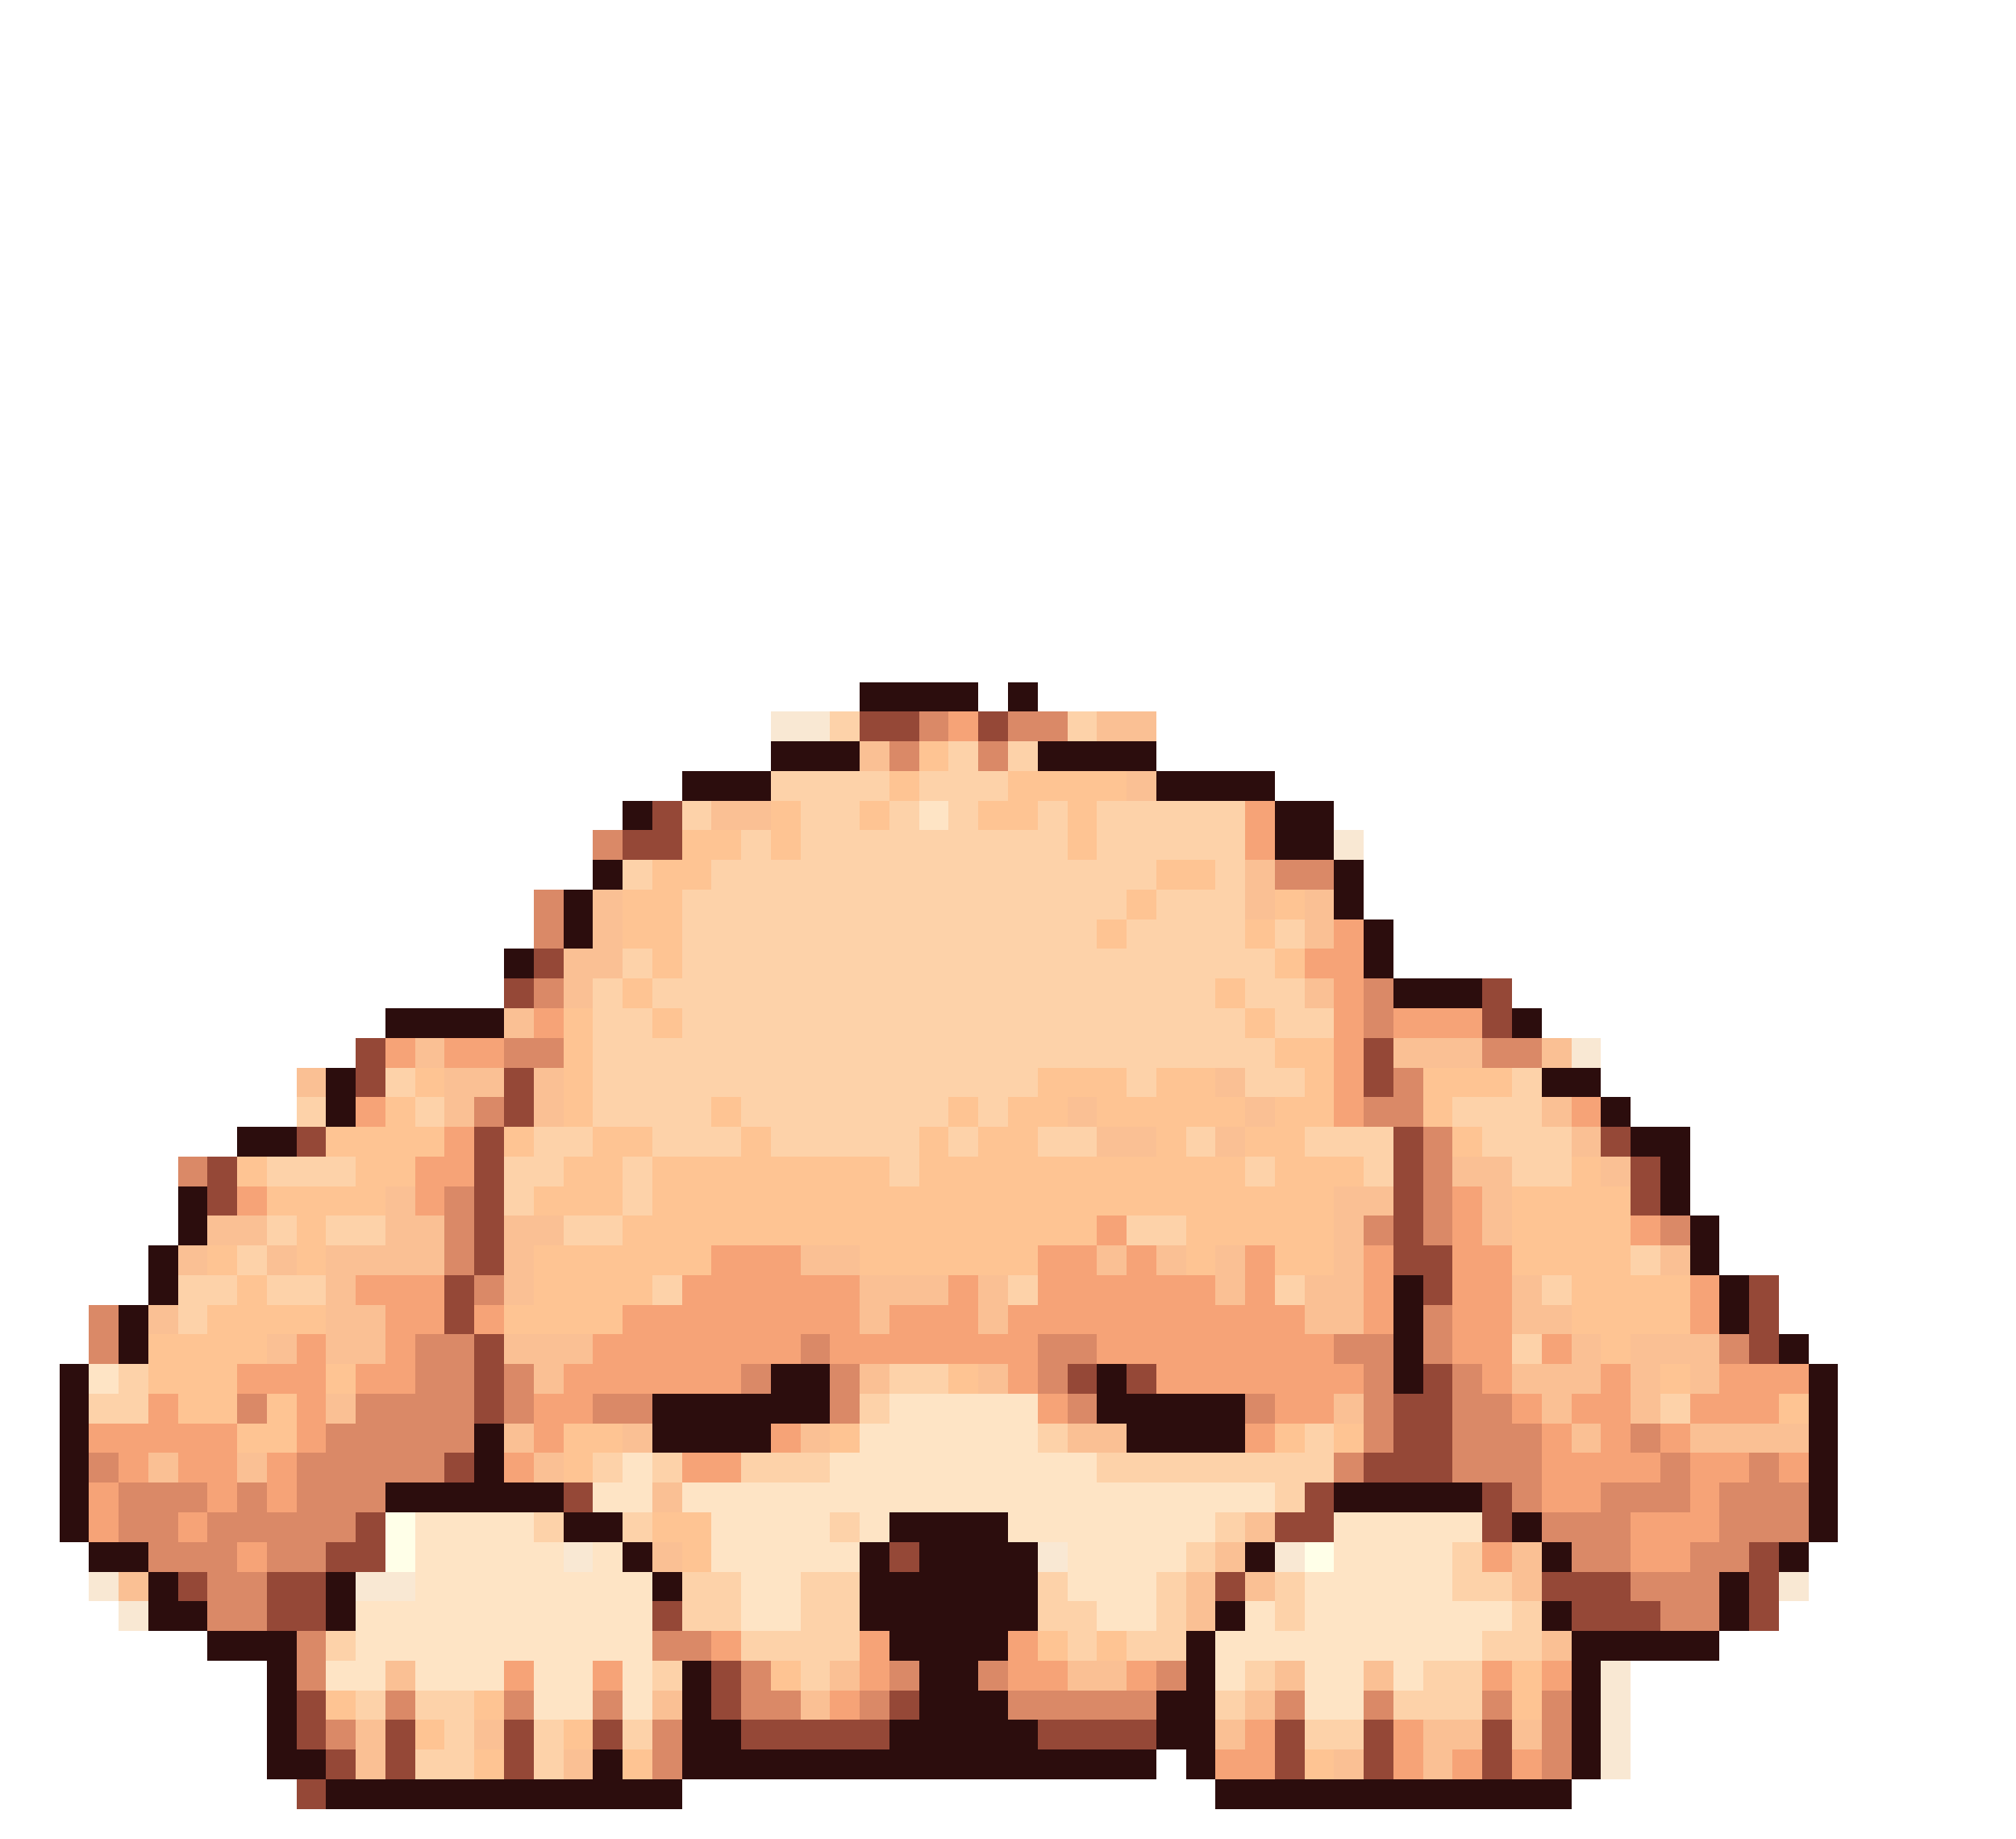
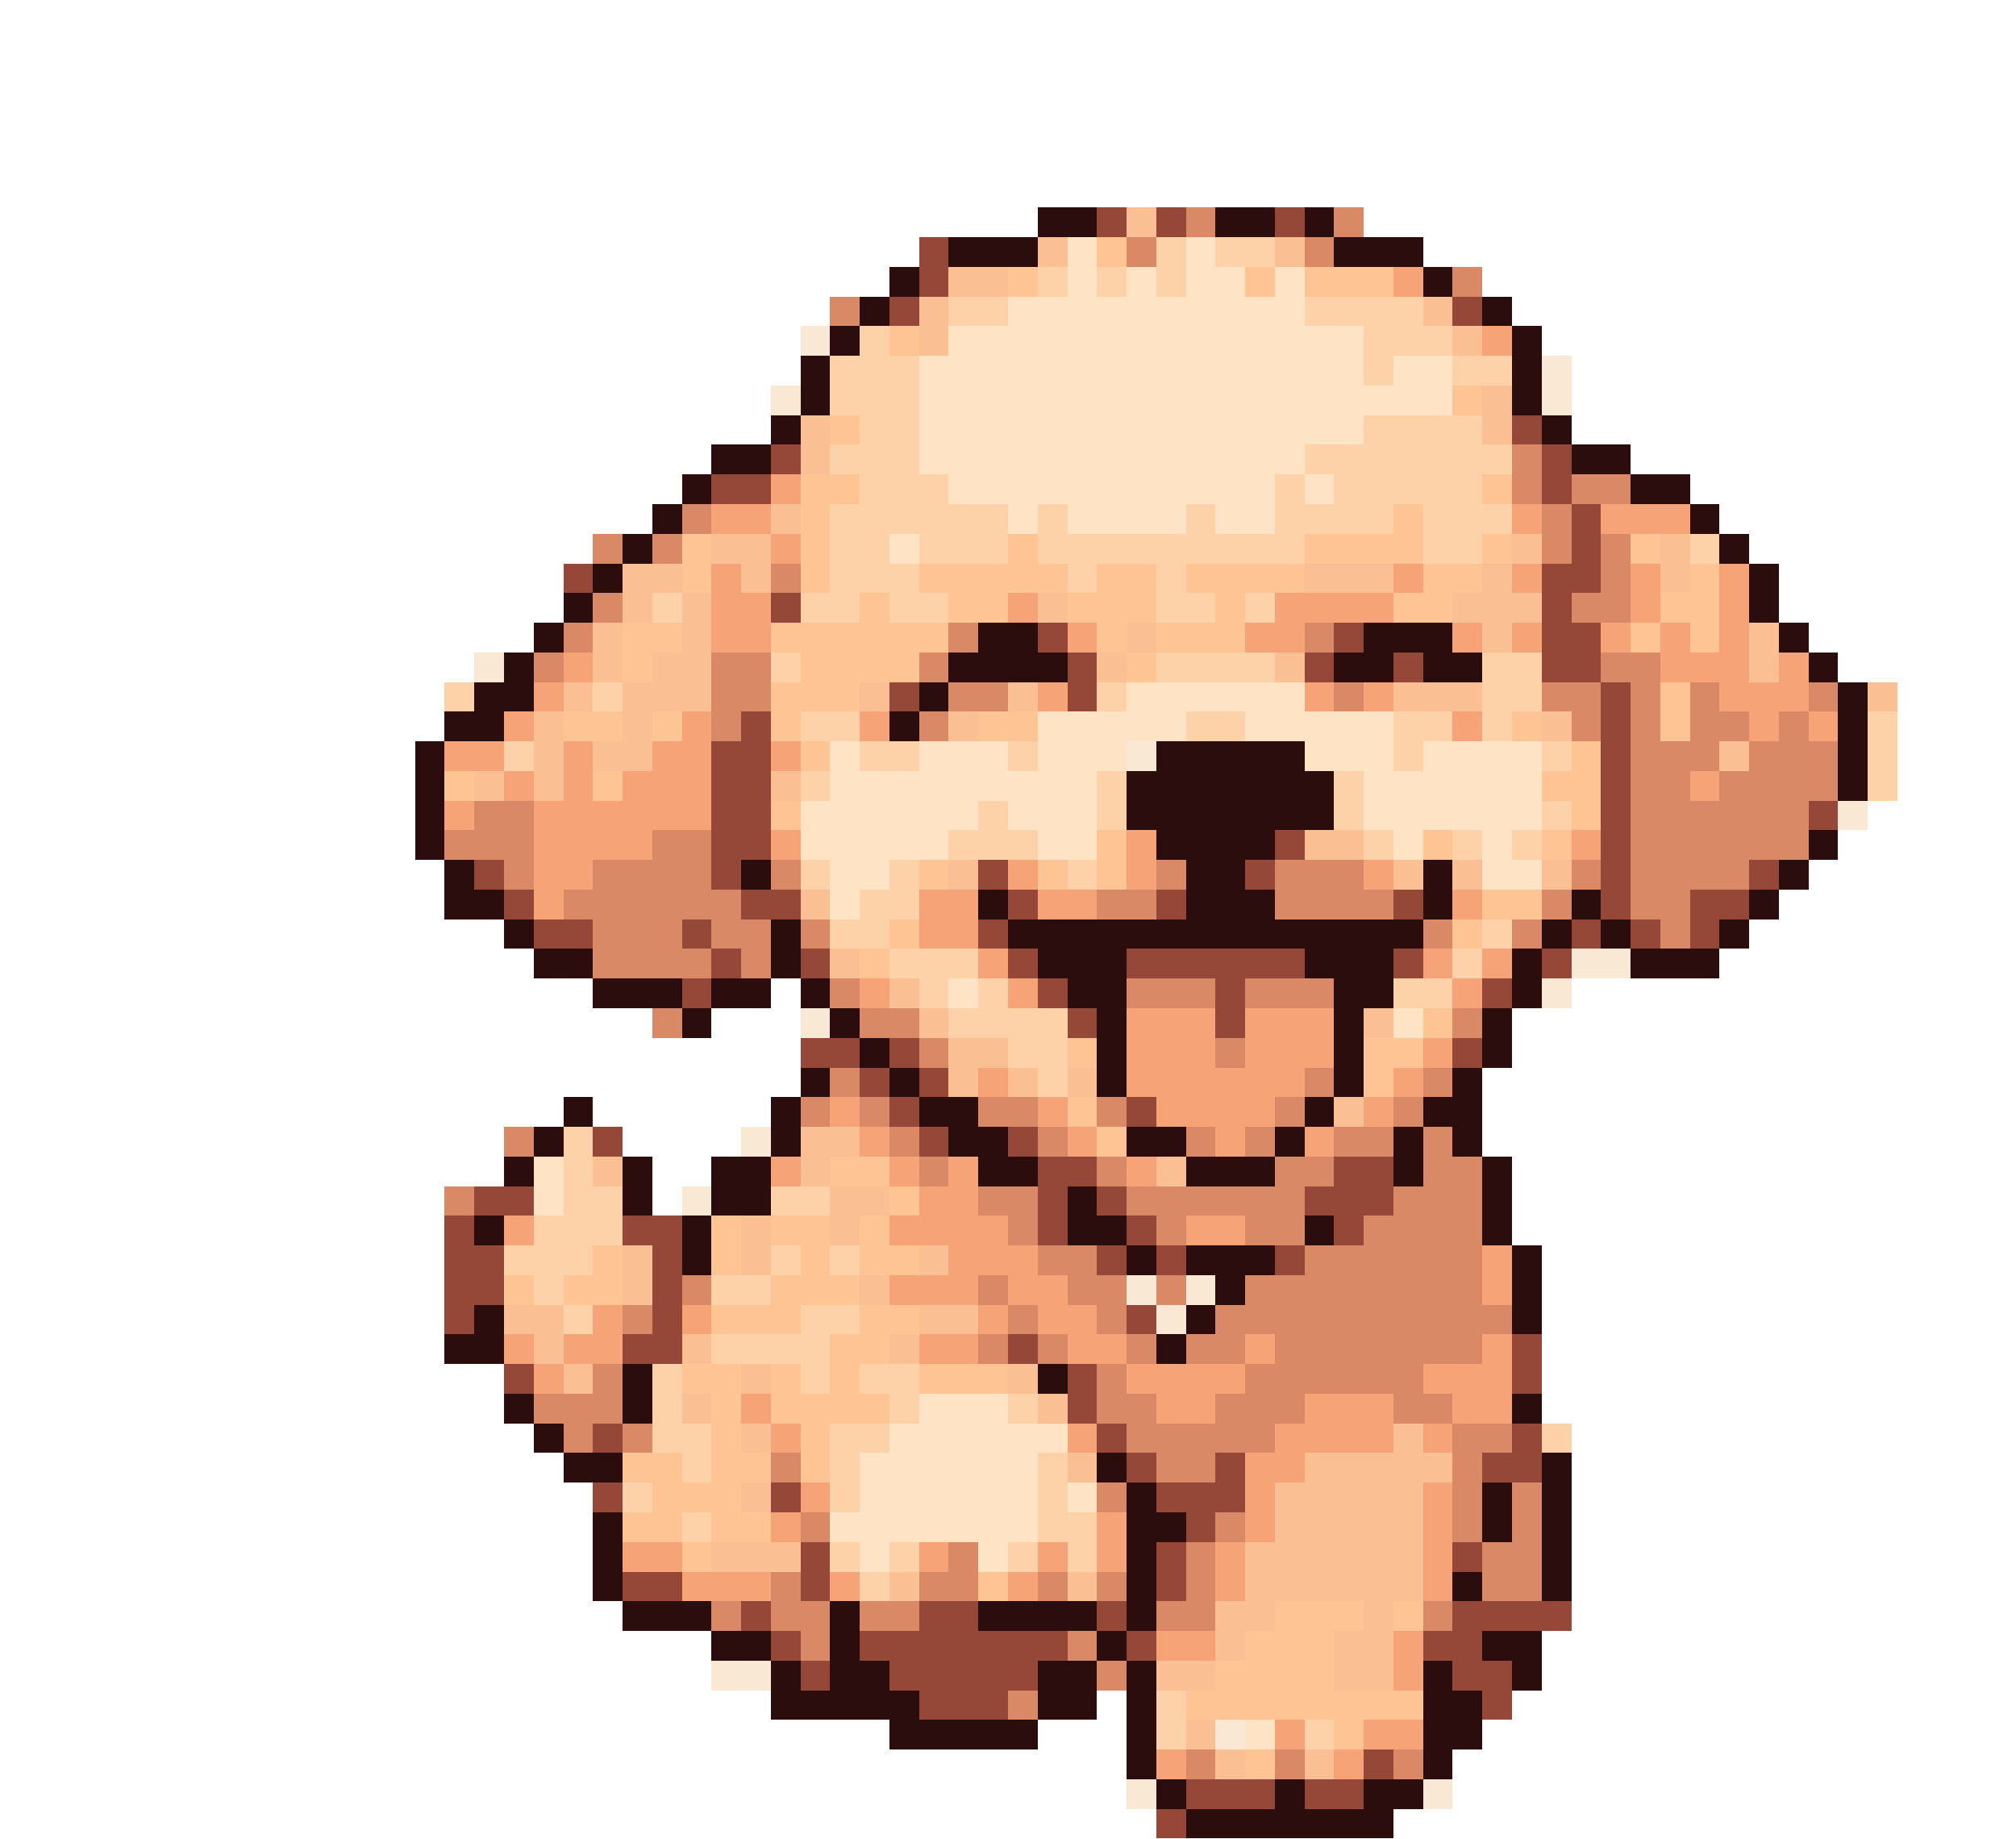
<svg xmlns="http://www.w3.org/2000/svg" width="680" height="620" viewBox="0 0 68 62" shape-rendering="crispEdges" stroke-width="1">
  <g transform="translate(0 .5)">
-     <path stroke="#2c0d0d" d="M29 23h4m1 0h1m-9 2h3m6 0h4m-16 1h3m13 0h4m-22 1h1m21 0h2m-2 1h2m-25 1h1m24 0h1m-27 1h1m25 0h1m-27 1h1m26 0h1m-30 1h1m28 0h1m0 1h3m-37 1h4m34 0h1m-41 2h1m40 0h2m-43 1h1m42 0h1m-47 1h2m45 0h2m-1 1h1m-51 1h1m49 0h1m-51 1h1m50 0h1m-53 1h1m51 0h1m-53 1h1m41 0h1m10 0h1m-55 1h1m42 0h1m10 0h1m-55 1h1m42 0h1m12 0h1m-59 1h1m23 0h2m9 0h1m9 0h1m13 0h1m-60 1h1m19 0h6m9 0h5m19 0h1m-60 1h1m13 0h1m5 0h4m12 0h4m19 0h1m-60 1h1m13 0h1m44 0h1m-60 1h1m10 0h6m26 0h5m11 0h1m-60 1h1m16 0h2m9 0h4m17 0h1m9 0h1m-59 1h2m16 0h1m7 0h1m1 0h4m7 0h1m9 0h1m7 0h1m-56 1h1m5 0h1m10 0h1m6 0h6m23 0h1m-54 1h2m4 0h1m17 0h6m6 0h1m10 0h1m5 0h1m-52 1h3m20 0h4m6 0h1m12 0h5m-49 1h1m13 0h1m7 0h2m7 0h1m12 0h1m-45 1h1m13 0h1m7 0h3m5 0h2m12 0h1m-45 1h1m13 0h2m5 0h5m4 0h2m12 0h1m-45 1h2m9 0h1m2 0h16m1 0h1m12 0h1m-43 1h12m18 0h12" />
-     <path stroke="#954837" d="M29 24h2m2 0h1m-12 3h1m-2 1h2m-5 4h1m-2 1h1m32 0h1m-1 1h1m-39 1h1m33 0h1m-35 1h1m4 0h1m28 0h1m-30 1h1m-8 1h1m5 0h1m30 0h1m6 0h1m-48 1h1m8 0h1m30 0h1m7 0h1m-49 1h1m8 0h1m30 0h1m7 0h1m-40 1h1m30 0h1m-32 1h1m30 0h2m-34 1h1m32 0h1m10 0h1m-45 1h1m43 0h1m-44 1h1m42 0h1m-44 1h1m19 0h1m1 0h1m9 0h1m-33 1h1m30 0h2m-2 1h2m-34 1h1m30 0h3m-30 1h1m24 0h1m5 0h1m-39 1h1m30 0h2m5 0h1m-40 1h2m17 0h1m28 0h1m-54 1h1m2 0h2m30 0h1m10 0h3m4 0h1m-51 1h2m11 0h1m30 0h3m3 0h1m-36 2h1m-15 1h1m13 0h1m5 0h1m-21 1h1m2 0h1m3 0h1m2 0h1m4 0h5m5 0h4m4 0h1m2 0h1m3 0h1m-40 1h1m1 0h1m3 0h1m25 0h1m2 0h1m3 0h1m-41 1h1" />
-     <path stroke="#da8967" d="M31 24h1m2 0h2m-6 1h1m2 0h1m-14 3h1m22 1h2m-27 1h1m-1 1h1m-1 2h1m27 0h1m-1 1h1m-30 1h2m31 0h2m-5 1h1m-32 1h1m29 0h2m0 1h1m-43 1h1m41 0h1m-34 1h1m32 0h1m-34 1h1m30 0h1m1 0h1m7 0h1m-42 1h1m0 1h1m-14 1h1m44 0h1m-46 1h1m10 0h2m11 0h1m7 0h2m8 0h2m1 0h1m9 0h1m-45 1h2m1 0h1m7 0h1m2 0h1m6 0h1m10 0h1m2 0h1m-42 1h1m3 0h4m1 0h1m2 0h2m6 0h1m7 0h1m5 0h1m3 0h1m2 0h2m-40 1h5m30 0h1m2 0h3m3 0h1m-53 1h1m6 0h5m30 0h1m3 0h3m4 0h1m2 0h1m-56 1h3m1 0h1m1 0h3m38 0h1m2 0h3m1 0h3m-57 1h2m1 0h5m40 0h3m3 0h3m-56 1h3m1 0h2m42 0h2m2 0h2m-52 1h2m46 0h3m-51 1h2m47 0h2m-48 1h1m11 0h2m-14 1h1m14 0h1m4 0h1m2 0h1m5 0h1m-27 1h1m3 0h1m2 0h1m4 0h2m2 0h1m4 0h5m4 0h1m2 0h1m3 0h1m1 0h1m-42 1h1m10 0h1m29 0h1m-31 1h1m29 0h1" />
-     <path stroke="#f6a377" d="M32 24h1m9 3h1m-1 1h1m2 3h1m-2 1h2m-1 1h1m-28 1h1m26 0h1m1 0h3m-37 1h1m1 0h2m28 0h1m-1 1h1m-34 1h1m32 0h1m7 0h1m-39 1h1m-2 1h2m-8 1h1m5 0h1m34 0h1m-13 1h1m11 0h1m5 0h1m-32 1h3m8 0h2m1 0h1m3 0h1m3 0h1m2 0h2m-39 1h3m8 0h6m3 0h1m2 0h6m1 0h1m3 0h1m2 0h2m6 0h1m-45 1h2m1 0h1m4 0h8m1 0h3m1 0h10m2 0h1m2 0h2m6 0h1m-48 1h1m2 0h1m6 0h7m1 0h7m2 0h8m4 0h2m1 0h1m-45 1h3m1 0h2m5 0h6m9 0h1m4 0h7m4 0h1m3 0h1m3 0h3m-56 1h1m4 0h1m7 0h2m15 0h1m7 0h2m6 0h1m1 0h2m2 0h3m-57 1h5m2 0h1m7 0h1m7 0h1m15 0h1m9 0h1m1 0h1m1 0h1m-53 1h1m1 0h2m1 0h1m7 0h1m5 0h2m27 0h4m1 0h2m1 0h1m-58 1h1m3 0h1m1 0h1m42 0h2m3 0h1m-55 1h1m2 0h1m48 0h3m-50 1h1m41 0h1m4 0h2m-33 3h1m4 0h1m4 0h1m-18 1h1m2 0h1m8 0h1m4 0h2m2 0h1m11 0h1m1 0h1m-25 1h1m13 1h1m4 0h1m-7 1h2m4 0h1m1 0h1m1 0h1" />
-     <path stroke="#fac094" d="M37 24h2m-10 1h1m8 1h1m-15 1h2m16 2h1m-23 1h1m21 0h1m1 0h1m-25 1h1m23 0h1m-26 1h2m-2 1h1m24 0h1m-28 1h1m-4 1h1m32 0h3m2 0h1m-43 1h1m4 0h2m1 0h1m22 0h1m-27 1h1m2 0h1m17 0h1m5 0h1m9 0h1m-16 1h2m2 0h1m11 0h1m-5 1h2m3 0h1m-42 1h1m31 0h2m3 0h1m-44 1h2m4 0h2m2 0h2m26 0h1m4 0h1m-45 1h1m2 0h1m1 0h4m2 0h1m9 0h2m8 0h1m1 0h1m1 0h1m3 0h1m10 0h1m-46 1h1m5 0h1m11 0h3m1 0h1m7 0h1m2 0h2m5 0h1m-47 1h1m5 0h2m16 0h1m3 0h1m10 0h2m5 0h2m-44 1h1m1 0h2m4 0h3m33 0h1m1 0h3m-40 1h1m10 0h1m3 0h1m17 0h3m1 0h1m1 0h1m-47 1h1m33 0h1m6 0h1m2 0h1m-39 1h1m3 0h1m5 0h1m8 0h2m15 0h1m3 0h4m-56 1h1m2 0h1m9 0h1m3 1h1m19 1h1m-21 1h1m18 0h1m9 0h1m-48 1h1m35 0h1m1 0h1m8 0h1m-12 1h1m11 1h1m-40 1h1m14 0h1m7 0h2m5 0h1m2 0h1m-25 1h1m4 0h1m14 0h1m-31 1h1m3 0h1m24 0h1m6 0h2m1 0h1m-40 1h1m6 0h1m25 0h1m2 0h1" />
-     <path stroke="#fec493" d="M31 25h1m-2 1h1m3 0h4m-12 1h1m2 0h1m3 0h2m1 0h1m-14 1h2m1 0h1m9 0h1m-15 1h2m15 0h2m-20 1h2m15 0h1m4 0h1m-23 1h2m14 0h1m4 0h1m-21 1h1m20 0h1m-23 1h1m19 0h1m-23 1h1m2 0h1m19 0h1m-24 1h1m23 0h2m-31 1h1m4 0h1m15 0h3m1 0h2m3 0h1m3 0h3m-38 1h1m5 0h1m4 0h1m7 0h1m1 0h2m1 0h5m1 0h2m3 0h1m-38 1h4m2 0h1m2 0h2m3 0h1m5 0h1m1 0h2m4 0h1m2 0h2m5 0h1m-42 1h1m3 0h2m5 0h2m1 0h8m1 0h11m1 0h3m7 0h1m-45 1h4m5 0h3m1 0h23m6 0h4m-45 1h1m10 0h16m3 0h5m6 0h4m-48 1h1m2 0h1m7 0h6m5 0h6m5 0h1m2 0h2m6 0h4m-47 1h1m9 0h4m31 0h4m-50 1h4m6 0h4m32 0h4m-52 1h4m45 0h1m-50 1h3m3 0h1m20 0h1m23 0h1m-51 1h2m1 0h1m50 0h1m-53 1h2m9 0h2m7 0h1m14 0h1m1 0h1m-27 1h1m2 2h2m-1 1h1m11 3h1m1 0h1m-12 1h1m24 0h1m-41 1h1m4 0h1m34 0h1m-38 1h1m4 0h1m-4 1h1m4 0h1m22 0h1" />
-     <path stroke="#fdd2a9" d="M28 24h1m7 0h1m-5 1h1m1 0h1m-9 1h4m1 0h3m-11 1h1m3 0h2m1 0h1m1 0h1m2 0h1m1 0h5m-17 1h1m1 0h9m1 0h5m-21 1h1m2 0h15m2 0h1m-19 1h15m1 0h3m-19 1h14m1 0h4m1 0h1m-23 1h1m1 0h20m-23 1h1m1 0h19m1 0h2m-24 1h2m1 0h19m1 0h2m-25 1h23m-30 1h1m6 0h15m3 0h1m3 0h2m7 0h1m-42 1h1m3 0h1m5 0h4m1 0h7m1 0h1m15 0h3m-34 1h2m2 0h3m1 0h5m1 0h1m2 0h2m3 0h1m3 0h3m3 0h3m-44 1h3m5 0h2m2 0h1m8 0h1m11 0h1m3 0h1m4 0h2m-36 1h1m3 0h1m-13 1h1m1 0h2m6 0h2m17 0h2m-32 1h1m46 0h1m-50 1h2m1 0h2m11 0h1m11 0h1m8 0h1m8 0h1m-47 1h1m44 1h1m-48 1h1m25 0h2m-29 1h2m24 0h1m26 0h1m-22 1h1m8 0h1m-25 1h1m1 0h1m2 0h3m9 0h8m-2 1h1m-26 1h1m2 0h1m6 0h1m12 0h1m-2 1h1m8 0h1m-27 1h2m2 0h2m6 0h1m3 0h1m3 0h1m5 0h2m-28 1h2m2 0h2m6 0h2m2 0h1m3 0h1m7 0h1m-41 1h1m13 0h4m7 0h1m1 0h2m10 0h2m-30 1h1m4 0h1m14 0h1m5 0h2m-38 1h1m1 0h2m25 0h1m5 0h3m-35 1h1m2 0h1m2 0h1m22 0h2m-32 1h2m2 0h1" />
-     <path stroke="#fee4c5" d="M31 27h1m-29 19h1m26 1h5m-6 1h6m-14 1h1m6 0h9m-17 1h2m1 0h20m-29 1h4m6 0h4m1 0h1m4 0h7m4 0h5m-36 1h5m1 0h1m3 0h5m7 0h4m5 0h4m-35 1h8m3 0h2m9 0h3m5 0h5m-37 1h10m3 0h2m10 0h2m3 0h1m1 0h7m-39 1h10m19 0h9m-39 1h2m1 0h3m1 0h2m1 0h1m19 0h1m2 0h2m1 0h1m-30 1h2m1 0h1m22 0h2" />
-     <path stroke="#f9e8d3" d="M26 24h2m17 4h1m7 7h1m-35 17h1m15 0h1m7 0h1m-41 1h1m8 0h2m46 0h1m-57 1h1m49 2h1m-1 1h1m-1 1h1m-1 1h1" />
-     <path stroke="#ffffe8" d="M13 51h1m-1 1h1m30 0h1" />
+     <path stroke="#2c0d0d" d="M35 7h2m4 0h2m1 0h1m-13 1h3m10 0h3m-18 1h1m17 0h1m-20 1h1m20 0h1m-23 1h1m22 0h1m-25 1h1m23 0h1m-25 1h1m23 0h1m-26 1h1m25 0h1m-29 1h2m27 0h2m-32 1h1m31 0h2m-35 1h1m34 0h1m-37 1h1m36 0h1m-39 1h1m38 0h1m-41 1h1m39 0h1m-42 1h1m14 0h2m11 0h3m11 0h1m-44 1h1m14 0h4m9 0h2m1 0h2m11 0h1m-46 1h2m13 0h1m30 0h1m-48 1h2m13 0h1m31 0h1m-49 1h1m24 0h5m18 0h1m-49 1h1m23 0h7m17 0h1m-49 1h1m23 0h7m-31 1h1m24 0h4m18 0h1m-47 1h1m9 0h1m14 0h2m6 0h1m11 0h1m-46 1h2m16 0h1m6 0h3m5 0h1m4 0h1m5 0h1m-43 1h1m8 0h1m7 0h14m4 0h1m1 0h1m3 0h1m-41 1h2m6 0h1m8 0h3m6 0h3m4 0h1m3 0h3m-38 1h3m1 0h2m1 0h1m8 0h2m7 0h2m4 0h1m-29 1h1m4 0h1m8 0h1m7 0h1m4 0h1m-22 1h1m7 0h1m7 0h1m4 0h1m-24 1h1m2 0h1m6 0h1m7 0h1m3 0h1m-31 1h1m6 0h1m4 0h2m11 0h1m3 0h2m-32 1h1m7 0h1m5 0h2m4 0h2m3 0h1m3 0h1m1 0h1m-33 1h1m3 0h1m2 0h2m7 0h2m5 0h3m4 0h1m2 0h1m-30 1h1m2 0h2m10 0h1m13 0h1m-35 1h1m6 0h1m12 0h2m6 0h1m5 0h1m-28 1h1m14 0h1m1 0h3m8 0h1m-11 1h1m9 0h1m-36 1h1m23 0h1m10 0h1m-37 1h2m22 0h1m-19 1h1m13 0h1m-19 1h1m3 0h1m29 0h1m-34 1h1m0 1h2m16 0h1m14 0h1m-15 1h1m11 0h1m1 0h1m-33 1h1m17 0h2m10 0h1m1 0h1m-33 1h1m17 0h1m13 0h1m-33 1h1m17 0h1m10 0h1m2 0h1m-32 1h3m4 0h1m4 0h4m1 0h1m-15 1h2m2 0h1m8 0h1m12 0h2m-26 1h1m1 0h2m5 0h2m1 0h1m9 0h1m2 0h1m-26 1h5m4 0h2m1 0h1m9 0h2m-20 1h5m3 0h1m9 0h2m-12 1h1m9 0h1m-10 1h1m3 0h1m2 0h2m-8 1h7" />
+     <path stroke="#954837" d="M37 7h1m1 0h1m3 0h1m-13 1h1m-1 1h1m-2 1h1m18 0h1m1 4h1m-26 1h1m25 0h1m-29 1h2m26 0h1m0 1h1m-1 1h1m-35 1h1m32 0h2m-28 1h1m25 0h1m-18 1h1m9 0h1m6 0h2m-18 1h1m7 0h1m2 0h1m4 0h2m-24 1h1m5 0h1m17 0h1m-30 1h1m28 0h1m-31 1h2m28 0h1m-31 1h2m28 0h1m-31 1h2m28 0h1m6 0h1m-38 1h2m17 0h1m10 0h1m-39 1h1m7 0h1m8 0h1m8 0h1m11 0h1m4 0h1m-43 1h1m7 0h2m7 0h1m4 0h1m7 0h1m6 0h1m2 0h2m-41 1h2m3 0h1m9 0h1m19 0h1m1 0h1m1 0h1m-34 1h1m2 0h1m6 0h1m3 0h6m3 0h1m4 0h1m-30 1h1m11 0h1m5 0h1m8 0h1m-15 1h1m4 0h1m-15 1h2m1 0h1m18 0h1m-21 1h1m1 0h1m-2 1h1m7 0h1m-19 1h1m10 0h1m2 0h1m0 1h2m8 0h2m-31 1h2m17 0h1m1 0h1m6 0h3m-32 1h1m5 0h2m12 0h1m2 0h1m6 0h1m-31 1h2m5 0h1m14 0h1m1 0h1m3 0h1m-29 1h2m5 0h1m-8 1h1m6 0h1m15 0h1m-18 1h2m11 0h1m16 0h1m-35 1h1m18 0h1m14 0h1m-16 1h1m-17 1h1m16 0h1m13 0h1m-14 1h1m2 0h1m8 0h2m-32 1h1m5 0h1m12 0h3m-2 1h1m-14 1h1m11 0h1m9 0h1m-29 1h2m4 0h1m11 0h1m-15 1h1m5 0h2m4 0h1m11 0h4m-27 1h1m2 0h7m2 0h1m9 0h2m-23 1h1m2 0h5m14 0h2m-20 1h3m16 0h1m-5 2h1m-7 1h3m1 0h2m-7 1h1" />
+     <path stroke="#da8967" d="M40 7h1m4 0h1m-8 1h1m5 0h1m4 1h1m-22 1h1m22 5h1m-1 1h1m1 0h2m-32 1h1m28 0h1m-33 1h1m1 0h1m29 0h1m1 0h1m-29 1h1m27 0h1m-35 1h1m32 0h2m-36 1h1m12 0h1m11 0h1m-27 1h1m5 0h2m5 0h1m22 0h2m-32 1h2m6 0h2m11 0h1m6 0h2m1 0h1m1 0h1m3 0h1m-38 1h1m6 0h1m21 0h1m1 0h1m1 0h2m1 0h1m-6 1h3m1 0h3m-7 1h2m1 0h4m-46 1h2m37 0h6m-46 1h3m4 0h2m31 0h6m-44 1h1m2 0h4m2 0h1m12 0h1m3 0h3m7 0h1m1 0h4m-40 1h6m12 0h2m4 0h4m5 0h1m2 0h2m-37 1h3m1 0h2m1 0h1m20 0h1m2 0h1m4 0h1m-37 1h4m1 0h1m2 1h1m9 0h3m1 0h3m-23 1h1m6 0h2m18 0h1m-19 1h1m9 0h1m-14 1h1m15 0h1m3 0h1m-22 1h1m1 0h1m3 0h2m2 0h1m5 0h1m3 0h1m-31 1h1m12 0h1m4 0h1m4 0h1m1 0h1m2 0h2m1 0h1m-18 1h1m5 0h1m5 0h2m3 0h2m-35 1h1m17 0h2m3 0h6m3 0h3m-16 1h1m4 0h1m2 0h2m2 0h4m-15 1h2m7 0h6m-27 1h1m9 0h1m2 0h2m1 0h1m2 0h8m-29 1h1m12 0h1m2 0h1m3 0h10m-18 1h1m1 0h1m2 0h1m1 0h2m1 0h7m-30 1h1m16 0h1m4 0h6m-30 1h3m16 0h2m2 0h3m3 0h2m-30 1h1m1 0h1m16 0h5m6 0h2m-25 1h1m12 0h2m8 0h1m-13 1h1m11 0h1m1 0h1m-25 1h1m13 0h1m7 0h1m1 0h1m-20 1h1m7 0h1m9 0h2m-26 1h1m4 0h2m2 0h1m1 0h1m2 0h1m9 0h2m-28 1h1m1 0h2m1 0h2m8 0h2m7 0h1m-22 1h1m8 0h1m0 1h1m-4 1h1m5 2h1m2 0h1m3 0h1" />
+     <path stroke="#f6a377" d="M47 9h1m2 2h1m-25 5h1m-3 1h2m25 0h1m2 0h3m-31 1h1m-3 1h1m22 0h1m3 0h1m3 0h1m2 0h1m-35 1h2m8 0h1m8 0h4m8 0h1m2 0h1m-35 1h2m10 0h1m5 0h2m5 0h1m1 0h1m2 0h1m1 0h1m1 0h1m-40 1h1m36 0h3m1 0h1m-43 1h1m16 0h1m8 0h1m1 0h1m11 0h3m-44 1h1m5 0h1m5 0h1m19 0h1m9 0h1m1 0h1m-47 1h2m2 0h1m2 0h2m2 0h1m-10 1h1m1 0h1m1 0h3m33 0h1m-43 1h1m2 0h6m-6 1h4m4 0h1m11 0h1m14 0h1m-36 1h2m14 0h1m3 0h1m7 0h1m-29 1h1m12 0h2m2 0h2m12 0h1m-19 1h2m0 1h1m14 0h1m1 0h1m-22 1h1m4 0h1m14 0h1m-12 1h3m1 0h3m-7 1h3m1 0h3m3 0h1m-16 1h1m4 0h6m3 0h1m-20 1h1m6 0h1m3 0h4m3 0h1m-18 1h1m6 0h1m4 0h1m2 0h1m-19 1h1m3 0h1m1 0h1m5 0h1m-8 1h2m-16 1h1m12 0h4m6 0h2m-10 1h3m15 0h1m-21 1h3m1 0h2m14 0h1m-31 1h1m2 0h1m9 0h1m1 0h2m-20 1h1m1 0h2m10 0h2m3 0h2m4 0h1m7 0h1m-33 1h1m19 0h4m6 0h3m-26 1h1m13 0h2m3 0h3m2 0h2m-25 1h1m9 0h1m6 0h4m1 0h1m-7 1h2m-17 1h1m14 0h1m5 0h1m-23 1h1m10 0h1m4 0h1m5 0h1m-28 1h2m8 0h1m3 0h1m1 0h1m3 0h1m6 0h1m-26 1h3m2 0h1m5 0h1m6 0h1m6 0h1m-10 2h2m6 0h1m-1 1h1m-5 2h1m2 0h2m-9 1h1m5 0h1" />
+     <path stroke="#fac094" d="M38 7h1m-4 1h1m7 0h1m-12 1h2m-3 1h1m16 0h1m-18 1h1m17 0h1m0 2h1m-24 1h1m22 0h1m-24 1h1m-2 2h1m-3 1h2m25 0h1m4 0h1m-36 1h2m2 0h1m18 0h3m3 0h1m5 0h1m-36 1h1m1 0h1m11 0h1m13 0h3m-32 1h1m2 0h1m14 0h1m11 0h1m8 0h1m-40 1h1m1 0h2m13 0h1m5 0h1m15 0h1m-41 1h1m1 0h3m5 0h1m4 0h1m12 0h3m13 0h1m-46 1h1m2 0h1m10 0h1m19 0h1m-35 1h1m1 0h2m36 0h1m-43 1h1m1 0h1m7 0h1m17 2h2m-14 1h1m14 0h1m1 0h1m2 0h1m-26 1h1m0 2h1m1 1h1m0 1h1m14 0h1m-15 1h2m-2 1h1m1 0h1m1 0h1m8 1h1m-19 1h2m-9 1h1m6 0h1m11 0h1m-12 1h2m-5 1h1m2 0h1m-8 1h1m3 0h1m5 0h1m-11 1h1m7 0h1m-13 1h2m12 0h2m-15 1h1m4 0h1m6 0h1m-12 1h1m5 0h1m8 0h1m-12 1h1m11 0h1m-11 1h1m21 0h1m-12 1h1m7 0h5m-24 1h1m17 0h5m-5 1h5m-24 1h3m15 0h6m-18 1h1m5 0h1m5 0h6m-7 1h2m3 0h1m-6 1h1m3 0h2m-8 1h2m4 0h2m-7 2h1m0 1h1m2 0h1" />
+     <path stroke="#fec493" d="M37 8h1m-4 1h1m7 0h1m1 0h3m-17 2h1m18 2h1m-22 1h1m-2 2h2m21 0h1m-24 1h1m19 0h1m-25 1h1m3 0h1m6 0h1m9 0h4m2 0h1m4 0h1m-33 1h1m3 0h1m3 0h5m1 0h2m1 0h4m4 0h2m7 0h1m-29 1h1m2 0h2m2 0h3m2 0h1m5 0h2m7 0h2m-37 1h2m3 0h6m5 0h1m1 0h3m13 0h1m1 0h1m-37 1h1m5 0h4m7 0h1m-13 1h3m27 0h1m-38 1h2m1 0h1m3 0h1m6 0h2m16 0h1m4 0h1m-30 1h1m25 0h1m-39 1h1m4 0h1m31 0h2m-28 1h1m26 0h1m-17 1h1m10 0h1m3 0h1m-22 1h1m3 0h1m1 0h1m12 1h2m-22 1h1m18 0h1m-21 1h1m18 2h1m-13 1h1m9 0h2m-2 1h1m-11 1h1m0 1h1m-10 1h2m0 1h1m-7 1h1m1 0h2m1 0h1m-10 1h1m3 0h1m2 0h1m1 0h2m-14 1h1m1 0h2m5 0h3m-5 1h3m2 0h2m-3 1h2m-7 1h2m1 0h1m1 0h1m2 0h3m-10 1h1m1 0h4m-6 1h1m2 0h1m-7 1h2m1 0h2m1 0h1m-6 1h3m-4 1h2m1 0h2m-3 1h1m9 1h1m9 1h3m1 0h1m-6 1h3m-4 1h4m-5 1h8m-3 1h1m-4 1h1" />
+     <path stroke="#fdd2a9" d="M39 8h1m1 0h2m-8 1h1m1 0h1m1 0h1m-8 1h2m10 0h4m-19 1h1m16 0h3m-21 1h3m15 0h1m2 0h2m-23 1h3m-2 1h2m15 0h4m-22 1h3m13 0h7m-22 1h3m11 0h1m1 0h5m-22 1h6m1 0h1m4 0h1m2 0h4m1 0h3m-23 1h2m1 0h3m1 0h9m4 0h2m7 0h1m-30 1h3m5 0h1m2 0h1m-18 1h1m4 0h2m1 0h2m7 0h2m1 0h1m-17 2h1m12 0h4m7 0h2m-37 1h1m4 0h1m16 0h1m12 0h2m-25 1h2m11 0h2m5 0h2m1 0h1m12 0h1m-47 1h1m11 0h2m3 0h1m12 0h1m4 0h1m10 0h1m-37 1h1m9 0h1m7 0h1m17 0h1m-31 1h1m3 0h1m7 0h1m6 0h1m-21 1h3m11 0h1m2 0h1m1 0h1m-25 1h1m2 0h1m5 0h1m-8 1h2m-3 1h2m20 0h1m-21 1h3m16 0h1m-19 1h1m1 0h1m13 0h2m-17 1h4m-2 1h2m-1 1h1m-17 2h1m-1 1h1m-1 1h2m5 0h2m-10 1h3m-4 1h3m6 0h1m1 0h1m-11 1h1m5 0h2m-7 1h1m7 0h2m-5 1h4m-6 1h1m4 0h1m1 0h2m-9 1h1m7 0h1m3 0h1m-13 1h2m4 0h2m22 0h1m-30 1h1m4 0h1m6 0h1m-15 1h1m6 0h1m6 0h1m-13 1h1m11 0h2m-9 1h1m1 0h1m3 0h1m1 0h1m-8 1h1m9 4h1m-1 1h1m4 0h1" />
+     <path stroke="#fee4c5" d="M36 8h1m3 0h1m-5 1h1m1 0h1m1 0h2m1 0h1m-10 1h10m-12 1h14m-15 1h15m1 0h2m-18 1h18m-18 1h15m-15 1h13m-12 1h11m1 0h1m-11 1h1m1 0h4m1 0h2m-13 1h1m7 5h6m-9 1h5m2 0h5m-19 1h1m2 0h3m1 0h3m6 0h3m1 0h4m-24 1h9m9 0h6m-25 1h6m1 0h3m9 0h6m-25 1h5m3 0h2m10 0h1m2 0h1m-23 1h2m20 0h2m-24 1h1m3 3h1m14 1h1m-30 5h1m-1 1h1m12 7h3m-4 1h6m-7 1h6m-6 1h6m1 0h1m-9 1h7m-6 1h1m3 0h1m8 6h1" />
+     <path stroke="#f9e8d3" d="M27 11h1m24 1h1m-27 1h1m25 0h1m-37 9h1m21 3h1m23 2h1m-10 5h2m-3 1h1m-26 1h1m-3 4h1m-3 2h1m14 3h1m1 0h1m-2 1h1m-16 12h2m15 2h1m-4 2h1m9 0h1" />
  </g>
</svg>
